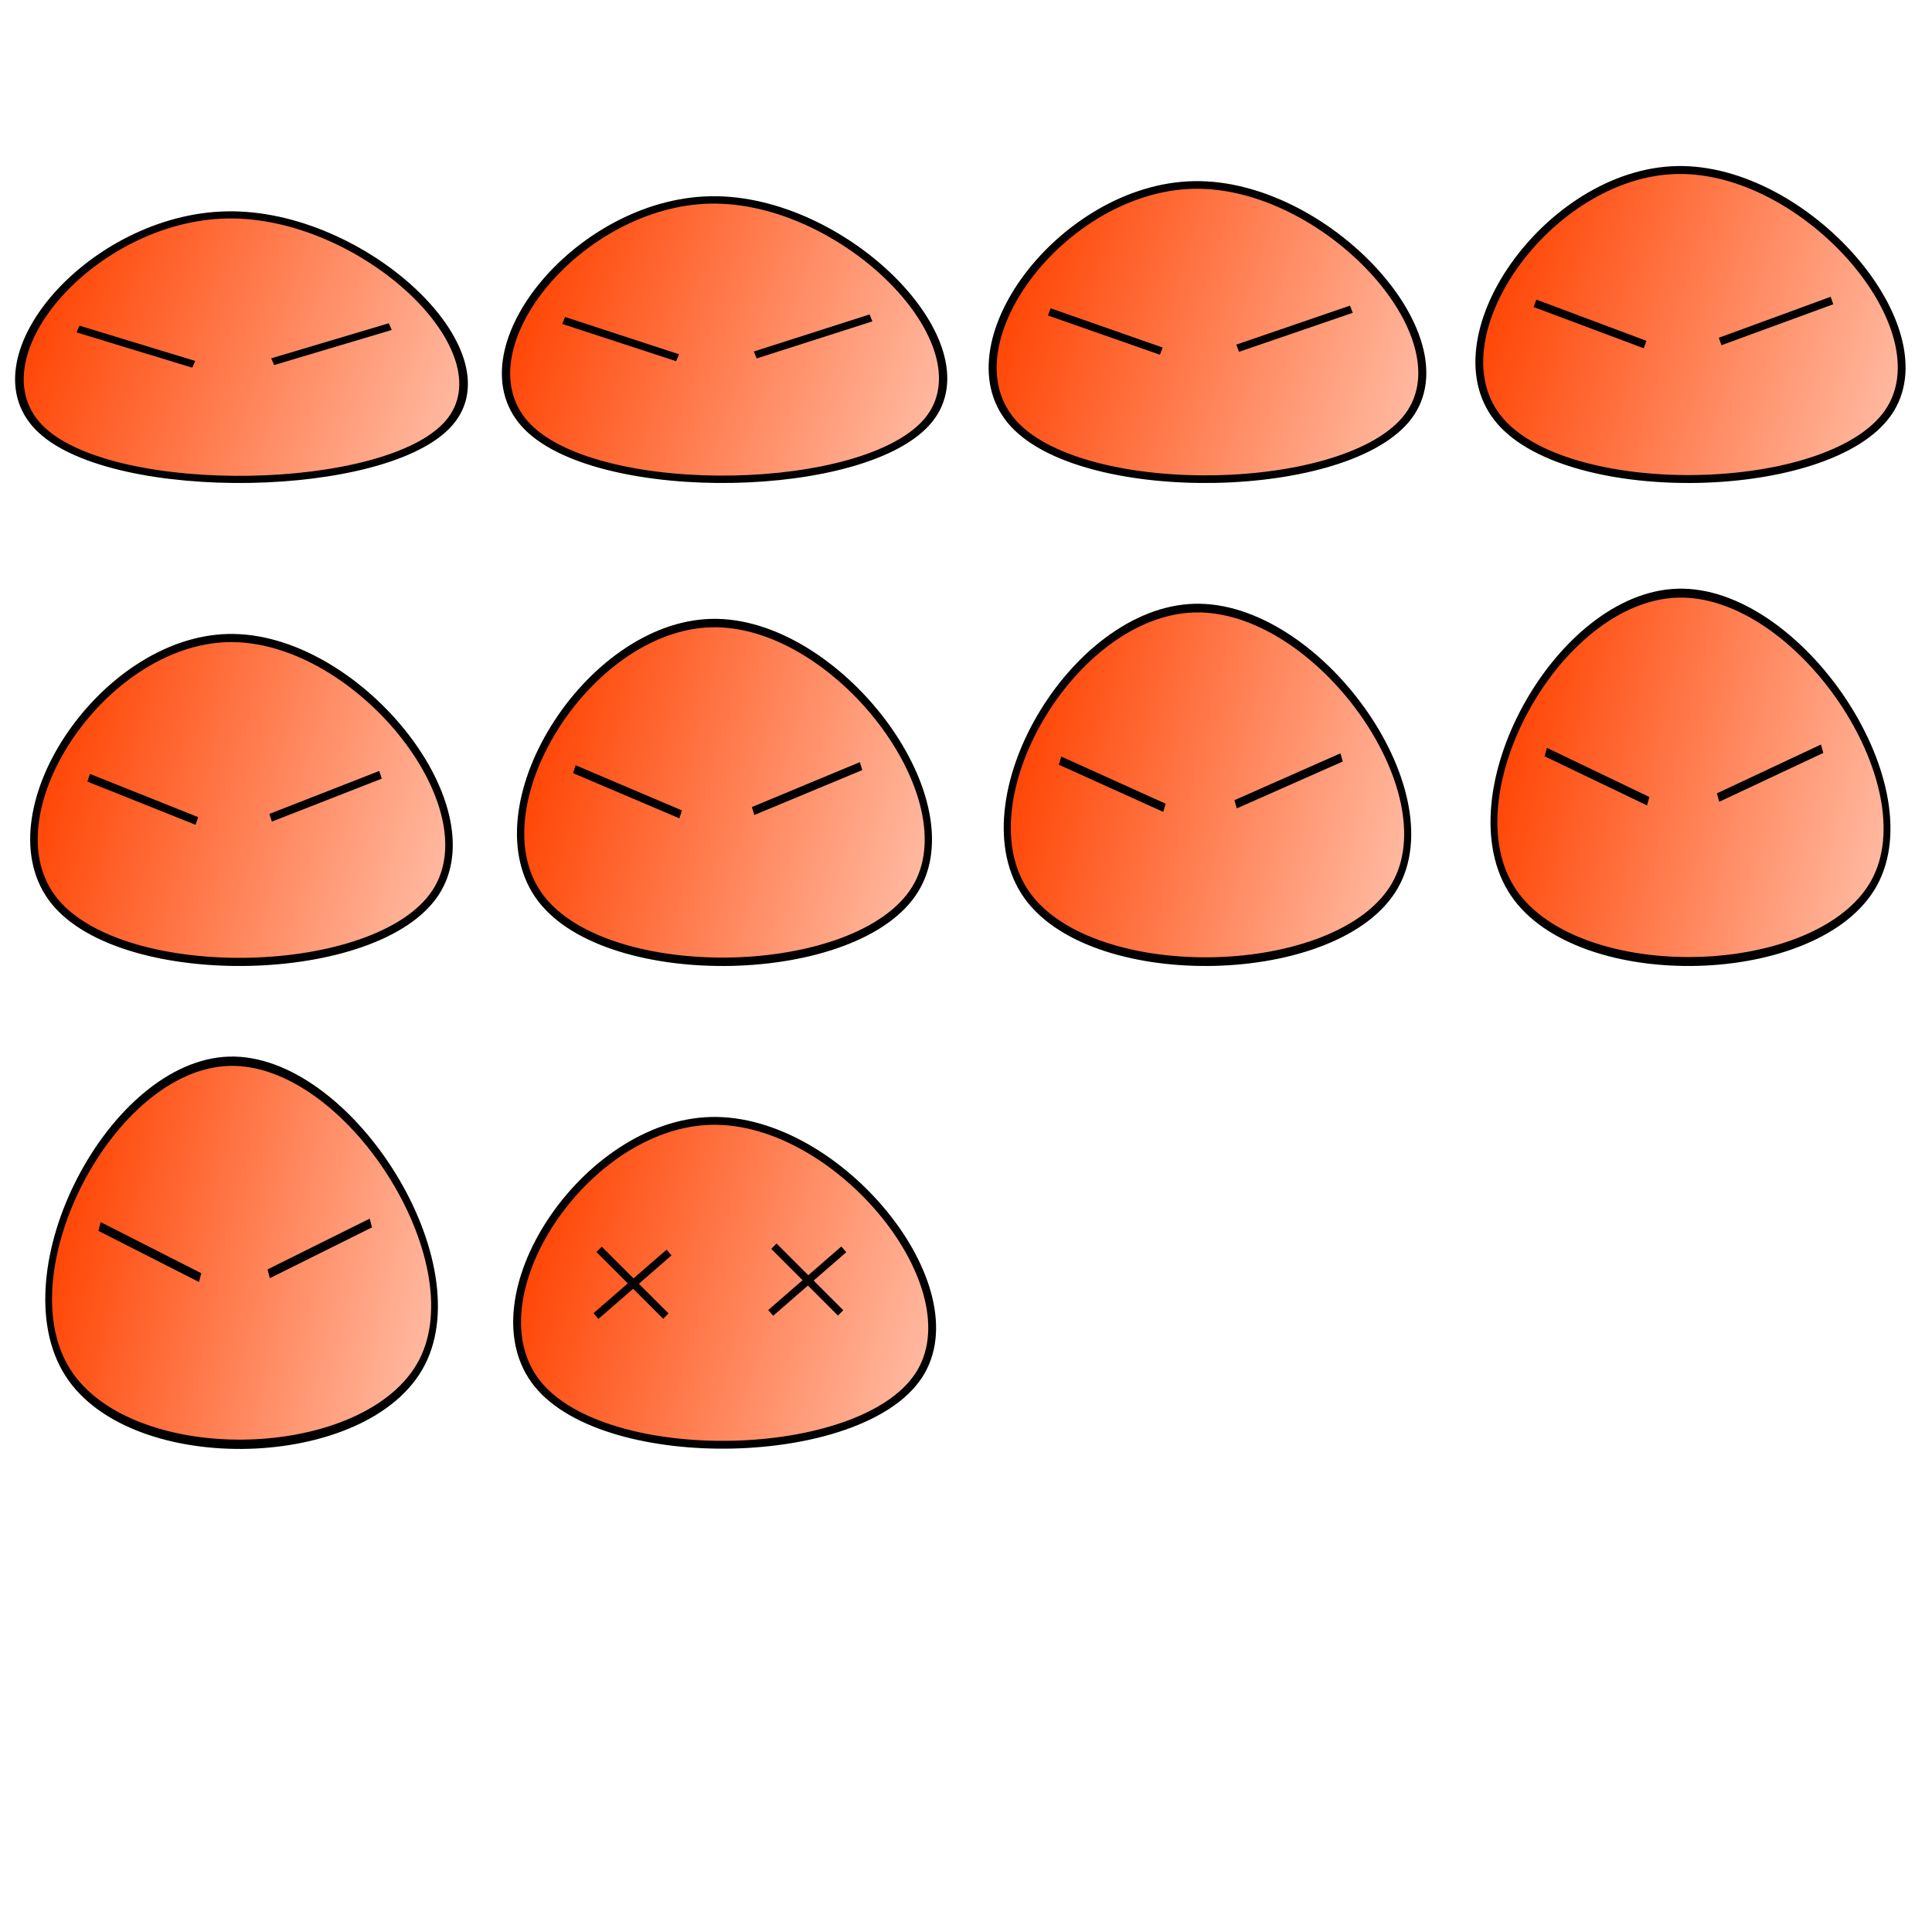
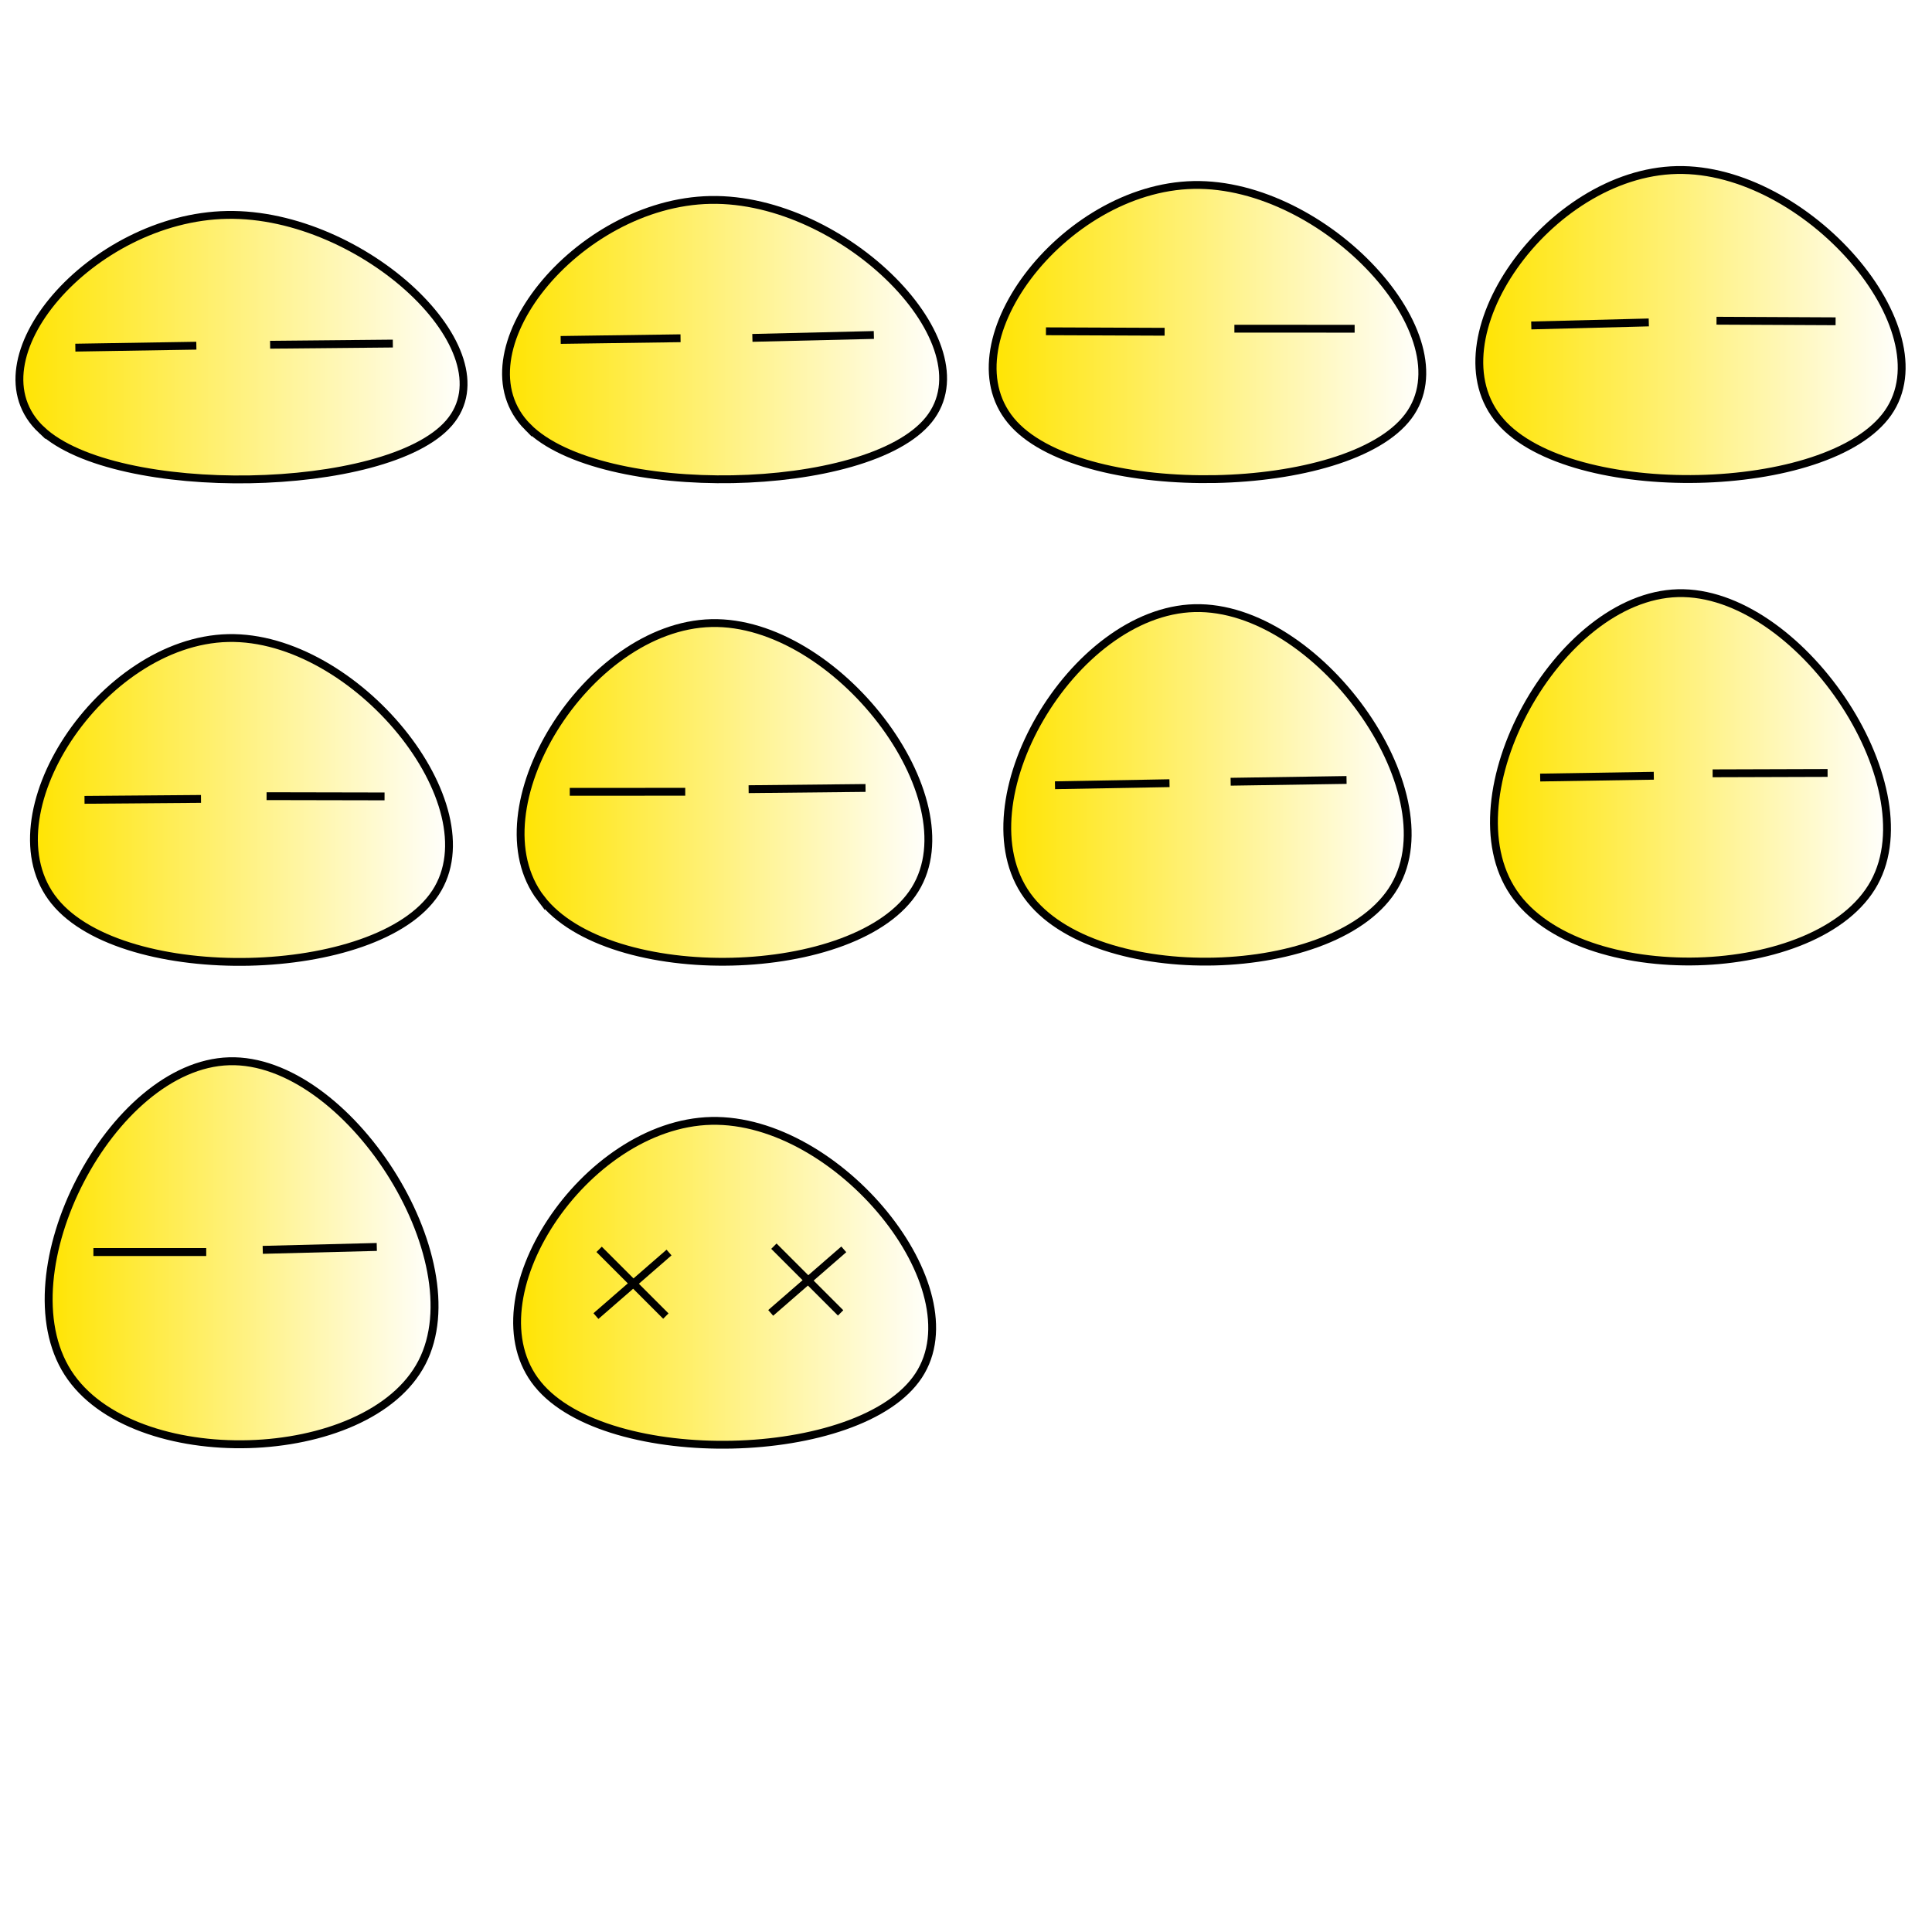
<svg xmlns="http://www.w3.org/2000/svg" xmlns:ns1="http://www.openswatchbook.org/uri/2009/osb" xmlns:xlink="http://www.w3.org/1999/xlink" width="512mm" height="512mm" viewBox="0 0 512 512" version="1.1" id="svg8">
  <defs id="defs2">
-     <linearGradient id="linearGradient3629">
-       <stop style="stop-color:#ff4200;stop-opacity:1;" offset="0" id="stop3625" />
-       <stop style="stop-color:#ffffff;stop-opacity:1" offset="1" id="stop3627" />
+     <linearGradient id="linearGradient1207">
+       <stop style="stop-color:#ffe400;stop-opacity:1;" offset="0" id="stop1203" />
+       <stop style="stop-color:#ffffff;stop-opacity:1" offset="1" id="stop1205" />
    </linearGradient>
    <linearGradient id="linearGradient2854" ns1:paint="solid">
      <stop style="stop-color:#bec600;stop-opacity:1;" offset="0" id="stop2852" />
    </linearGradient>
-     <linearGradient xlink:href="#linearGradient3629" id="linearGradient3631" x1="2" y1="42" x2="90.272" y2="69.346" gradientUnits="userSpaceOnUse" />
-     <linearGradient xlink:href="#linearGradient3629" id="linearGradient3778" gradientUnits="userSpaceOnUse" x1="2" y1="42" x2="90.272" y2="69.346" />
-     <linearGradient xlink:href="#linearGradient3629" id="linearGradient3780" gradientUnits="userSpaceOnUse" x1="2" y1="42" x2="90.272" y2="69.346" />
-     <linearGradient xlink:href="#linearGradient3629" id="linearGradient3782" gradientUnits="userSpaceOnUse" x1="2" y1="42" x2="90.272" y2="69.346" />
-     <linearGradient xlink:href="#linearGradient3629" id="linearGradient3784" gradientUnits="userSpaceOnUse" x1="2" y1="42" x2="90.272" y2="69.346" />
-     <linearGradient xlink:href="#linearGradient3629" id="linearGradient3863" gradientUnits="userSpaceOnUse" x1="2" y1="42" x2="90.272" y2="69.346" />
-     <linearGradient xlink:href="#linearGradient3629" id="linearGradient3865" gradientUnits="userSpaceOnUse" x1="2" y1="42" x2="90.272" y2="69.346" />
-     <linearGradient xlink:href="#linearGradient3629" id="linearGradient3867" gradientUnits="userSpaceOnUse" x1="2" y1="42" x2="90.272" y2="69.346" />
-     <linearGradient xlink:href="#linearGradient3629" id="linearGradient3869" gradientUnits="userSpaceOnUse" x1="2" y1="42" x2="90.272" y2="69.346" />
-     <linearGradient xlink:href="#linearGradient3629" id="linearGradient3908" gradientUnits="userSpaceOnUse" x1="2" y1="42" x2="90.272" y2="69.346" />
-     <linearGradient xlink:href="#linearGradient3629" id="linearGradient3910" gradientUnits="userSpaceOnUse" x1="2" y1="42" x2="90.272" y2="69.346" />
-     <linearGradient xlink:href="#linearGradient3629" id="linearGradient3912" gradientUnits="userSpaceOnUse" x1="2" y1="42" x2="90.272" y2="69.346" />
-     <linearGradient xlink:href="#linearGradient3629" id="linearGradient3914" gradientUnits="userSpaceOnUse" x1="2" y1="42" x2="90.272" y2="69.346" />
-     <linearGradient xlink:href="#linearGradient3629" id="linearGradient3953" gradientUnits="userSpaceOnUse" x1="2" y1="42" x2="90.272" y2="69.346" />
-     <linearGradient xlink:href="#linearGradient3629" id="linearGradient3955" gradientUnits="userSpaceOnUse" x1="2" y1="42" x2="90.272" y2="69.346" />
-     <linearGradient xlink:href="#linearGradient3629" id="linearGradient3957" gradientUnits="userSpaceOnUse" x1="2" y1="42" x2="90.272" y2="69.346" />
-     <linearGradient xlink:href="#linearGradient3629" id="linearGradient3959" gradientUnits="userSpaceOnUse" x1="2" y1="42" x2="90.272" y2="69.346" />
-     <linearGradient xlink:href="#linearGradient3629" id="linearGradient3961" gradientUnits="userSpaceOnUse" x1="2" y1="42" x2="90.272" y2="69.346" />
-     <linearGradient xlink:href="#linearGradient3629" id="linearGradient3963" gradientUnits="userSpaceOnUse" x1="2" y1="42" x2="90.272" y2="69.346" />
-     <linearGradient xlink:href="#linearGradient3629" id="linearGradient3965" gradientUnits="userSpaceOnUse" x1="2" y1="42" x2="90.272" y2="69.346" />
-     <linearGradient xlink:href="#linearGradient3629" id="linearGradient3631-9" x1="2" y1="42" x2="90.272" y2="69.346" gradientUnits="userSpaceOnUse" />
-     <linearGradient xlink:href="#linearGradient3629" id="linearGradient4045" gradientUnits="userSpaceOnUse" x1="2" y1="42" x2="90.272" y2="69.346" />
-     <linearGradient xlink:href="#linearGradient3629" id="linearGradient4047" gradientUnits="userSpaceOnUse" x1="2" y1="42" x2="90.272" y2="69.346" />
-     <linearGradient xlink:href="#linearGradient3629" id="linearGradient4049" gradientUnits="userSpaceOnUse" x1="2" y1="42" x2="90.272" y2="69.346" />
-     <linearGradient xlink:href="#linearGradient3629" id="linearGradient3631-5" x1="2" y1="42" x2="90.272" y2="69.346" gradientUnits="userSpaceOnUse" />
-     <linearGradient xlink:href="#linearGradient3629" id="linearGradient4089" gradientUnits="userSpaceOnUse" x1="2" y1="42" x2="90.272" y2="69.346" />
-     <linearGradient xlink:href="#linearGradient3629" id="linearGradient4091" gradientUnits="userSpaceOnUse" x1="2" y1="42" x2="90.272" y2="69.346" />
-     <linearGradient xlink:href="#linearGradient3629" id="linearGradient4093" gradientUnits="userSpaceOnUse" x1="2" y1="42" x2="90.272" y2="69.346" />
-     <linearGradient xlink:href="#linearGradient3629" id="linearGradient3631-1" x1="2" y1="42" x2="90.272" y2="69.346" gradientUnits="userSpaceOnUse" />
-     <linearGradient xlink:href="#linearGradient3629" id="linearGradient4133" gradientUnits="userSpaceOnUse" x1="2" y1="42" x2="90.272" y2="69.346" />
-     <linearGradient xlink:href="#linearGradient3629" id="linearGradient4135" gradientUnits="userSpaceOnUse" x1="2" y1="42" x2="90.272" y2="69.346" />
-     <linearGradient xlink:href="#linearGradient3629" id="linearGradient4137" gradientUnits="userSpaceOnUse" x1="2" y1="42" x2="90.272" y2="69.346" />
-     <linearGradient xlink:href="#linearGradient3629" id="linearGradient3631-4" x1="2" y1="42" x2="90.272" y2="69.346" gradientUnits="userSpaceOnUse" />
-     <linearGradient xlink:href="#linearGradient3629" id="linearGradient4177" gradientUnits="userSpaceOnUse" x1="2" y1="42" x2="90.272" y2="69.346" />
-     <linearGradient xlink:href="#linearGradient3629" id="linearGradient4179" gradientUnits="userSpaceOnUse" x1="2" y1="42" x2="90.272" y2="69.346" />
-     <linearGradient xlink:href="#linearGradient3629" id="linearGradient4181" gradientUnits="userSpaceOnUse" x1="2" y1="42" x2="90.272" y2="69.346" />
-     <linearGradient xlink:href="#linearGradient3629" id="linearGradient1468" gradientUnits="userSpaceOnUse" x1="2" y1="42" x2="90.272" y2="69.346" gradientTransform="matrix(1.925592,0,0,2.087728,260.8827,248.292)" />
+     <linearGradient xlink:href="#linearGradient1207" id="linearGradient1283" gradientUnits="userSpaceOnUse" x1="2.885" y1="42" x2="61.116" y2="42" gradientTransform="matrix(2.060639,0,0,1.705123,-1.945364,20.38514)" />
+     <linearGradient xlink:href="#linearGradient1207" id="linearGradient1285" gradientUnits="userSpaceOnUse" x1="2.885" y1="42" x2="61.116" y2="42" gradientTransform="matrix(1.9611,-0.6327073,0.5235481,1.622757,-22.06153,35.48964)" />
+     <linearGradient xlink:href="#linearGradient1207" id="linearGradient1287" gradientUnits="userSpaceOnUse" x1="2.885" y1="42" x2="61.116" y2="42" gradientTransform="matrix(1.98011,0.5704367,-0.4720208,1.638487,21.16758,-1.703201)" />
+     <linearGradient xlink:href="#linearGradient1207" id="linearGradient1292" gradientUnits="userSpaceOnUse" x1="2.922" y1="42" x2="61.079" y2="42" gradientTransform="matrix(1.925592,0,0,2.087728,2.372635,124.3158)" />
+     <linearGradient xlink:href="#linearGradient1207" id="linearGradient1294" gradientUnits="userSpaceOnUse" x1="2.922" y1="42" x2="61.079" y2="42" gradientTransform="matrix(1.782461,-0.7285191,0.7898607,1.932544,-28.10562,144.2376)" />
+     <linearGradient xlink:href="#linearGradient1207" id="linearGradient1296" gradientUnits="userSpaceOnUse" x1="2.922" y1="42" x2="61.079" y2="42" gradientTransform="matrix(1.792048,0.7046071,-0.7639352,1.942939,39.91947,99.62713)" />
+     <linearGradient xlink:href="#linearGradient1207" id="linearGradient1301" gradientUnits="userSpaceOnUse" x1="2.913" y1="42" x2="61.089" y2="42" gradientTransform="matrix(1.95947,0,0,1.991935,385.2921,2.339102)" />
+     <linearGradient xlink:href="#linearGradient1207" id="linearGradient1303" gradientUnits="userSpaceOnUse" x1="2.913" y1="42" x2="61.089" y2="42" gradientTransform="matrix(1.816671,-0.7343233,0.7464897,1.84677,356.6261,21.94769)" />
+     <linearGradient xlink:href="#linearGradient1207" id="linearGradient1305" gradientUnits="userSpaceOnUse" x1="2.913" y1="42" x2="61.089" y2="42" gradientTransform="matrix(1.836595,0.6829665,-0.694282,1.867024,419.4812,-22.23224)" />
+     <linearGradient xlink:href="#linearGradient1207" id="linearGradient1310" gradientUnits="userSpaceOnUse" x1="2.907" y1="42" x2="61.095" y2="42" gradientTransform="matrix(1.99328,0,0,1.89651,256.2063,8.346954)" />
+     <linearGradient xlink:href="#linearGradient1207" id="linearGradient1312" gradientUnits="userSpaceOnUse" x1="2.907" y1="42" x2="61.095" y2="42" gradientTransform="matrix(1.883698,-0.6518008,0.6201571,1.792248,232.2249,24.72102)" />
+     <linearGradient xlink:href="#linearGradient1207" id="linearGradient1314" gradientUnits="userSpaceOnUse" x1="2.907" y1="42" x2="61.095" y2="42" gradientTransform="matrix(1.885225,0.647373,-0.6159442,1.7937,286.4961,-15.59141)" />
+     <linearGradient xlink:href="#linearGradient1207" id="linearGradient1319" gradientUnits="userSpaceOnUse" x1="2.897" y1="42" x2="61.104" y2="42" gradientTransform="matrix(2.027836,0,0,1.80089,127.1249,14.36317)" />
+     <linearGradient xlink:href="#linearGradient1207" id="linearGradient1321" gradientUnits="userSpaceOnUse" x1="2.897" y1="42" x2="61.104" y2="42" gradientTransform="matrix(1.918231,-0.6576548,0.5840529,1.703551,104.6575,30.55481)" />
+     <linearGradient xlink:href="#linearGradient1207" id="linearGradient1323" gradientUnits="userSpaceOnUse" x1="2.897" y1="42" x2="61.104" y2="42" gradientTransform="matrix(1.945489,0.5720068,-0.5079903,1.727758,151.8109,-7.523822)" />
+     <linearGradient xlink:href="#linearGradient1207" id="linearGradient1328" gradientUnits="userSpaceOnUse" x1="2.929" y1="42" x2="61.072" y2="42" gradientTransform="matrix(1.891649,0,0,2.183329,131.459,118.3006)" />
+     <linearGradient xlink:href="#linearGradient1207" id="linearGradient1330" gradientUnits="userSpaceOnUse" x1="2.929" y1="42" x2="61.072" y2="42" gradientTransform="matrix(1.740285,-0.741446,0.8557723,2.008626,98.36906,139.2787)" />
+     <linearGradient xlink:href="#linearGradient1207" id="linearGradient1332" gradientUnits="userSpaceOnUse" x1="2.929" y1="42" x2="61.072" y2="42" gradientTransform="matrix(1.753911,0.7086118,-0.8178753,2.024353,171.4288,94.02661)" />
+     <linearGradient xlink:href="#linearGradient1207" id="linearGradient1337" gradientUnits="userSpaceOnUse" x1="2.935" y1="42" x2="61.066" y2="42" gradientTransform="matrix(1.857648,0,0,2.278922,260.5472,112.2857)" />
+     <linearGradient xlink:href="#linearGradient1207" id="linearGradient1339" gradientUnits="userSpaceOnUse" x1="2.935" y1="42" x2="61.066" y2="42" gradientTransform="matrix(1.678671,-0.7955627,0.9759792,2.059357,222.9262,136.1412)" />
+     <linearGradient xlink:href="#linearGradient1207" id="linearGradient1341" gradientUnits="userSpaceOnUse" x1="2.935" y1="42" x2="61.066" y2="42" gradientTransform="matrix(1.710189,0.7253326,-0.8898225,2.098024,303.9287,88.19365)" />
+     <linearGradient xlink:href="#linearGradient1207" id="linearGradient1346" gradientUnits="userSpaceOnUse" x1="2.941" y1="42" x2="61.061" y2="42" gradientTransform="matrix(1.823595,0,0,2.374504,389.637,106.2714)" />
+     <linearGradient xlink:href="#linearGradient1207" id="linearGradient1348" gradientUnits="userSpaceOnUse" x1="2.941" y1="42" x2="61.061" y2="42" gradientTransform="matrix(1.631522,-0.8146371,1.060739,2.124406,348.7038,131.7581)" />
+     <linearGradient xlink:href="#linearGradient1207" id="linearGradient1350" gradientUnits="userSpaceOnUse" x1="2.941" y1="42" x2="61.061" y2="42" gradientTransform="matrix(1.653128,0.7698497,-1.002421,2.152538,438.6976,81.94511)" />
+     <linearGradient xlink:href="#linearGradient1207" id="linearGradient1355" gradientUnits="userSpaceOnUse" x1="2.94" y1="42" x2="61.061" y2="42" gradientTransform="matrix(1.790205,0,0,2.469117,6.736342,228.2914)" />
+     <linearGradient xlink:href="#linearGradient1207" id="linearGradient1357" gradientUnits="userSpaceOnUse" x1="2.94" y1="42" x2="61.061" y2="42" gradientTransform="matrix(1.596039,-0.8108594,1.118367,2.201316,-36.5744,254.4508)" />
+     <linearGradient xlink:href="#linearGradient1207" id="linearGradient1359" gradientUnits="userSpaceOnUse" x1="2.94" y1="42" x2="61.061" y2="42" gradientTransform="matrix(1.622676,0.7561448,-1.042903,2.238055,57.35008,204.9401)" />
+     <linearGradient xlink:href="#linearGradient1207" id="linearGradient1364" gradientUnits="userSpaceOnUse" x1="266.468" y1="335.976" x2="378.539" y2="335.976" gradientTransform="translate(-130.4683,3.981011)" />
+     <linearGradient xlink:href="#linearGradient1207" id="linearGradient1366" gradientUnits="userSpaceOnUse" x1="266.468" y1="335.976" x2="378.539" y2="335.976" />
+     <linearGradient xlink:href="#linearGradient1207" id="linearGradient1368" gradientUnits="userSpaceOnUse" x1="266.468" y1="335.976" x2="378.539" y2="335.976" />
+     <linearGradient xlink:href="#linearGradient1207" id="linearGradient1370" gradientUnits="userSpaceOnUse" x1="266.468" y1="335.976" x2="378.539" y2="335.976" />
+     <linearGradient xlink:href="#linearGradient1207" id="linearGradient1372" gradientUnits="userSpaceOnUse" x1="266.468" y1="335.976" x2="378.539" y2="335.976" />
+     <linearGradient xlink:href="#linearGradient1207" id="linearGradient1374" gradientUnits="userSpaceOnUse" x1="266.468" y1="335.976" x2="378.539" y2="335.976" />
+     <linearGradient xlink:href="#linearGradient1207" id="linearGradient1376" gradientUnits="userSpaceOnUse" x1="266.468" y1="335.976" x2="378.539" y2="335.976" />
  </defs>
  <g id="layer1">
-     <g id="g2885" transform="matrix(1.925592,0,0,2.087728,2.372635,124.3158)" style="fill:url(#linearGradient3631);fill-opacity:1;stroke-width:1.035;stroke-miterlimit:4;stroke-dasharray:none">
-       <path style="fill:url(#linearGradient3961);fill-opacity:1;stroke:#000000;stroke-width:1.035;stroke-linecap:butt;stroke-linejoin:miter;stroke-miterlimit:4;stroke-dasharray:none;stroke-opacity:1" d="M 6.289,54.871 C -3.223,44.095 12.694,21.811 30.165,21.446 47.635,21.082 66.658,42.634 58.699,53.776 50.74,64.917 15.8,65.648 6.289,54.871 Z" id="path1714" />
-       <path style="fill:url(#linearGradient3963);fill-opacity:1;stroke:#000000;stroke-width:1.035;stroke-linecap:butt;stroke-linejoin:miter;stroke-miterlimit:4;stroke-dasharray:none;stroke-opacity:1" d="m 10.971,39.181 c 0,0 14.889,5.485 14.889,5.485" id="path887" />
-       <path style="fill:url(#linearGradient3965);fill-opacity:1;stroke:#000000;stroke-width:1.035;stroke-linecap:butt;stroke-linejoin:miter;stroke-miterlimit:4;stroke-dasharray:none;stroke-opacity:1" d="m 51.135,38.806 c 0,0 -15.123,5.452 -15.123,5.452" id="path887-3" />
+     <path style="fill:url(#linearGradient1292);fill-opacity:1;stroke:#000000;stroke-width:2.075;stroke-linecap:butt;stroke-linejoin:miter;stroke-miterlimit:4;stroke-dasharray:none;stroke-opacity:1" d="m 14.482,238.872 c -18.316,-22.498 12.334,-69.02 45.976,-69.782 33.641,-0.762 70.271,44.234 54.945,67.495 -15.326,23.261 -82.605,24.786 -100.921,2.288 z" id="path1714" />
+     <path style="fill:url(#linearGradient1294);fill-opacity:1;stroke:#000000;stroke-width:2.075;stroke-linecap:butt;stroke-linejoin:miter;stroke-miterlimit:4;stroke-dasharray:none;stroke-opacity:1" d="m 22.397,211.965 c 0,0 30.872,-0.246 30.872,-0.246" id="path887" />
+     <path style="fill:url(#linearGradient1296);fill-opacity:1;stroke:#000000;stroke-width:2.075;stroke-linecap:butt;stroke-linejoin:miter;stroke-miterlimit:4;stroke-dasharray:none;stroke-opacity:1" d="m 101.91,211.055 c 0,0 -31.265,-0.062 -31.265,-0.062" id="path887-3" />
+     <path style="fill:url(#linearGradient1301);fill-opacity:1;stroke:#000000;stroke-width:2.082;stroke-linecap:butt;stroke-linejoin:miter;stroke-miterlimit:4;stroke-dasharray:none;stroke-opacity:1" d="m 397.615,111.639 c -18.638,-21.466 12.551,-65.854 46.784,-66.58 34.233,-0.727 71.507,42.204 55.912,64.398 -15.595,22.193 -84.059,23.649 -102.697,2.183 z" id="path1714-1" />
+     <path style="fill:url(#linearGradient1303);fill-opacity:1;stroke:#000000;stroke-width:2.082;stroke-linecap:butt;stroke-linejoin:miter;stroke-miterlimit:4;stroke-dasharray:none;stroke-opacity:1" d="m 405.805,86.25 c 0,0 31.143,-0.803 31.143,-0.803" id="path887-000" />
+     <path style="fill:url(#linearGradient1305);fill-opacity:1;stroke:#000000;stroke-width:2.082;stroke-linecap:butt;stroke-linejoin:miter;stroke-miterlimit:4;stroke-dasharray:none;stroke-opacity:1" d="m 486.453,85.143 c 0,0 -31.559,-0.149 -31.559,-0.149" id="path887-3-5" />
+     <path style="fill:url(#linearGradient1310);fill-opacity:1;stroke:#000000;stroke-width:2.074;stroke-linecap:butt;stroke-linejoin:miter;stroke-miterlimit:4;stroke-dasharray:none;stroke-opacity:1" d="m 268.741,112.411 c -18.96,-20.438 12.768,-62.699 47.592,-63.391 34.824,-0.692 72.741,40.183 56.877,61.313 -15.864,21.13 -85.509,22.516 -104.469,2.078 z" id="path1714-1-7" />
+     <path style="fill:url(#linearGradient1312);fill-opacity:1;stroke:#000000;stroke-width:2.074;stroke-linecap:butt;stroke-linejoin:miter;stroke-miterlimit:4;stroke-dasharray:none;stroke-opacity:1" d="m 277.189,87.793 c 0,0 31.448,0.127 31.448,0.127" id="path887-000-4" />
+     <path style="fill:url(#linearGradient1314);fill-opacity:1;stroke:#000000;stroke-width:2.074;stroke-linecap:butt;stroke-linejoin:miter;stroke-miterlimit:4;stroke-dasharray:none;stroke-opacity:1" d="m 358.994,87.118 c 0,0 -31.868,-0.01 -31.868,-0.01" id="path887-3-5-9" />
+     <path style="fill:url(#linearGradient1319);fill-opacity:1;stroke:#000000;stroke-width:2.075;stroke-linecap:butt;stroke-linejoin:miter;stroke-miterlimit:4;stroke-dasharray:none;stroke-opacity:1" d="m 139.877,113.18 c -19.288,-19.407 12.989,-59.538 48.417,-60.195 35.427,-0.657 74.002,38.157 57.863,58.221 -16.139,20.065 -86.991,21.381 -106.28,1.973 z" id="path1714-1-72" />
+     <path style="fill:url(#linearGradient1321);fill-opacity:1;stroke:#000000;stroke-width:2.075;stroke-linecap:butt;stroke-linejoin:miter;stroke-miterlimit:4;stroke-dasharray:none;stroke-opacity:1" d="m 148.586,90.087 c 0,0 31.764,-0.447 31.764,-0.447" id="path887-000-41" />
+     <path style="fill:url(#linearGradient1323);fill-opacity:1;stroke:#000000;stroke-width:2.075;stroke-linecap:butt;stroke-linejoin:miter;stroke-miterlimit:4;stroke-dasharray:none;stroke-opacity:1" d="m 231.58,88.773 c 0,0 -32.19,0.77 -32.19,0.77" id="path887-3-5-6" />
+     <path style="fill:url(#linearGradient1283);fill-opacity:1;stroke:#000000;stroke-width:2.08;stroke-linecap:butt;stroke-linejoin:miter;stroke-miterlimit:4;stroke-dasharray:none;stroke-opacity:1" d="m 11.013,113.948 c -19.6,-18.375 13.2,-56.372 49.2,-56.994 36,-0.622 75.199,36.128 58.799,55.125 -16.401,18.998 -88.399,20.244 -107.999,1.868 z" id="path1714-1-5" />
+     <g id="g1434">
+       <path style="fill:url(#linearGradient1285);fill-opacity:1;stroke:#000000;stroke-width:2.08;stroke-linecap:butt;stroke-linejoin:miter;stroke-miterlimit:4;stroke-dasharray:none;stroke-opacity:1" d="m 19.966,92.13 c 0,0 32.07,-0.519 32.07,-0.519" id="path887-000-3" />
+       <path style="fill:url(#linearGradient1287);fill-opacity:1;stroke:#000000;stroke-width:2.08;stroke-linecap:butt;stroke-linejoin:miter;stroke-miterlimit:4;stroke-dasharray:none;stroke-opacity:1" d="m 104.103,91.049 c 0,0 -32.518,0.307 -32.518,0.307" id="path887-3-5-60" />
    </g>
-     <g id="g2885-48" transform="matrix(1.95947,0,0,1.991935,385.2921,2.339102)" style="fill:url(#linearGradient3784);fill-opacity:1;stroke-width:1.054;stroke-miterlimit:4;stroke-dasharray:none">
-       <path style="fill:url(#linearGradient3778);fill-opacity:1;stroke:#000000;stroke-width:1.054;stroke-linecap:butt;stroke-linejoin:miter;stroke-miterlimit:4;stroke-dasharray:none;stroke-opacity:1" d="M 6.289,54.871 C -3.223,44.095 12.694,21.811 30.165,21.446 47.635,21.082 66.658,42.634 58.699,53.776 50.74,64.917 15.8,65.648 6.289,54.871 Z" id="path1714-1" />
-       <path style="fill:url(#linearGradient3780);fill-opacity:1;stroke:#000000;stroke-width:1.054;stroke-linecap:butt;stroke-linejoin:miter;stroke-miterlimit:4;stroke-dasharray:none;stroke-opacity:1" d="m 10.971,39.181 c 0,0 14.889,5.485 14.889,5.485" id="path887-000" />
-       <path style="fill:url(#linearGradient3782);fill-opacity:1;stroke:#000000;stroke-width:1.054;stroke-linecap:butt;stroke-linejoin:miter;stroke-miterlimit:4;stroke-dasharray:none;stroke-opacity:1" d="m 51.135,38.806 c 0,0 -15.123,5.452 -15.123,5.452" id="path887-3-5" />
+     <path style="fill:url(#linearGradient1328);fill-opacity:1;stroke:#000000;stroke-width:2.076;stroke-linecap:butt;stroke-linejoin:miter;stroke-miterlimit:4;stroke-dasharray:none;stroke-opacity:1" d="m 143.355,238.103 c -17.993,-23.529 12.117,-72.181 45.165,-72.978 33.048,-0.797 69.032,46.26 53.977,70.585 -15.056,24.326 -81.149,25.921 -99.142,2.392 z" id="path1714-7" />
+     <path style="fill:url(#linearGradient1330);fill-opacity:1;stroke:#000000;stroke-width:2.076;stroke-linecap:butt;stroke-linejoin:miter;stroke-miterlimit:4;stroke-dasharray:none;stroke-opacity:1" d="m 150.991,209.845 c 0,0 30.605,-0.021 30.605,-0.021" id="path887-7" />
+     <path style="fill:url(#linearGradient1332);fill-opacity:1;stroke:#000000;stroke-width:2.076;stroke-linecap:butt;stroke-linejoin:miter;stroke-miterlimit:4;stroke-dasharray:none;stroke-opacity:1" d="m 229.376,208.818 c 0,0 -30.983,0.321 -30.983,0.321" id="path887-3-8" />
+     <path style="fill:url(#linearGradient1337);fill-opacity:1;stroke:#000000;stroke-width:2.076;stroke-linecap:butt;stroke-linejoin:miter;stroke-miterlimit:4;stroke-dasharray:none;stroke-opacity:1" d="m 272.229,237.334 c -17.67,-24.559 11.899,-75.341 44.353,-76.173 32.454,-0.832 67.792,48.285 53.007,73.676 -14.785,25.391 -79.691,27.056 -97.36,2.497 z" id="path1714-9" />
+     <path style="fill:url(#linearGradient1339);fill-opacity:1;stroke:#000000;stroke-width:2.076;stroke-linecap:butt;stroke-linejoin:miter;stroke-miterlimit:4;stroke-dasharray:none;stroke-opacity:1" d="m 279.583,208.101 c 0,0 30.347,-0.549 30.347,-0.549" id="path887-32" />
+     <path style="fill:url(#linearGradient1341);fill-opacity:1;stroke:#000000;stroke-width:2.076;stroke-linecap:butt;stroke-linejoin:miter;stroke-miterlimit:4;stroke-dasharray:none;stroke-opacity:1" d="m 356.848,206.699 c 0,0 -30.714,0.47 -30.714,0.47" id="path887-3-2" />
+     <path style="fill:url(#linearGradient1346);fill-opacity:1;stroke:#000000;stroke-width:2.077;stroke-linecap:butt;stroke-linejoin:miter;stroke-miterlimit:4;stroke-dasharray:none;stroke-opacity:1" d="m 401.105,236.564 c -17.346,-25.589 11.681,-78.501 43.54,-79.368 31.859,-0.867 66.549,50.31 52.035,76.766 -14.514,26.456 -78.23,28.191 -95.575,2.602 z" id="path1714-76" />
+     <path style="fill:url(#linearGradient1348);fill-opacity:1;stroke:#000000;stroke-width:2.077;stroke-linecap:butt;stroke-linejoin:miter;stroke-miterlimit:4;stroke-dasharray:none;stroke-opacity:1" d="m 408.164,206.058 c 0,0 30.11,-0.476 30.11,-0.476" id="path887-6" />
+     <path style="fill:url(#linearGradient1350);fill-opacity:1;stroke:#000000;stroke-width:2.077;stroke-linecap:butt;stroke-linejoin:miter;stroke-miterlimit:4;stroke-dasharray:none;stroke-opacity:1" d="m 484.33,204.842 c 0,0 -30.465,0.094 -30.465,0.094" id="path887-3-3" />
+     <path style="fill:url(#linearGradient1355);fill-opacity:1;stroke:#000000;stroke-width:2.101;stroke-linecap:butt;stroke-linejoin:miter;stroke-miterlimit:4;stroke-dasharray:none;stroke-opacity:1" d="M 17.994,363.776 C 0.966,337.167 29.461,282.146 60.737,281.245 c 31.276,-0.901 65.331,52.315 51.082,79.825 -14.248,27.51 -76.797,29.314 -93.825,2.706 z" id="path1714-6" />
+     <path style="fill:url(#linearGradient1357);fill-opacity:1;stroke:#000000;stroke-width:2.101;stroke-linecap:butt;stroke-linejoin:miter;stroke-miterlimit:4;stroke-dasharray:none;stroke-opacity:1" d="m 24.754,331.805 c 0,0 29.898,0.002 29.898,0.002" id="path887-2" />
+     <path style="fill:url(#linearGradient1359);fill-opacity:1;stroke:#000000;stroke-width:2.101;stroke-linecap:butt;stroke-linejoin:miter;stroke-miterlimit:4;stroke-dasharray:none;stroke-opacity:1" d="m 99.854,330.455 c 0,0 -30.225,0.768 -30.225,0.768" id="path887-3-6" />
+     <path style="fill:url(#linearGradient1364);fill-opacity:1;stroke:#000000;stroke-width:2.075;stroke-linecap:butt;stroke-linejoin:miter;stroke-miterlimit:4;stroke-dasharray:none;stroke-opacity:1" d="m 142.524,366.83 c -18.316,-22.498 12.334,-69.02 45.976,-69.782 33.641,-0.762 70.271,44.234 54.945,67.495 -15.326,23.261 -82.605,24.786 -100.921,2.288 z" id="path1714-11" />
+     <g id="g1275-1" transform="translate(-2.89848,1.852154)" style="fill:url(#linearGradient1370);fill-opacity:1">
+       <path style="fill:url(#linearGradient1366);fill-opacity:1;stroke:#000000;stroke-width:2;stroke-linecap:butt;stroke-linejoin:miter;stroke-miterlimit:4;stroke-dasharray:none;stroke-opacity:1" d="m 207.985,328.397 c 5.895,5.895 11.789,11.789 17.683,17.683" id="path1249-47" />
+       <path style="fill:url(#linearGradient1368);fill-opacity:1;stroke:#000000;stroke-width:2;stroke-linecap:butt;stroke-linejoin:miter;stroke-miterlimit:4;stroke-dasharray:none;stroke-opacity:1" d="m 226.51,329.239 c -6.456,5.614 -12.911,11.227 -19.367,16.841" id="path1253-30" />
    </g>
-     <g id="g2885-48-5" transform="matrix(1.99328,0,0,1.89651,256.2063,8.346954)" style="fill:url(#linearGradient3869);fill-opacity:1;stroke-width:1.067;stroke-miterlimit:4;stroke-dasharray:none">
-       <path style="fill:url(#linearGradient3863);fill-opacity:1;stroke:#000000;stroke-width:1.067;stroke-linecap:butt;stroke-linejoin:miter;stroke-miterlimit:4;stroke-dasharray:none;stroke-opacity:1" d="M 6.289,54.871 C -3.223,44.095 12.694,21.811 30.165,21.446 47.635,21.082 66.658,42.634 58.699,53.776 50.74,64.917 15.8,65.648 6.289,54.871 Z" id="path1714-1-7" />
-       <path style="fill:url(#linearGradient3865);fill-opacity:1;stroke:#000000;stroke-width:1.067;stroke-linecap:butt;stroke-linejoin:miter;stroke-miterlimit:4;stroke-dasharray:none;stroke-opacity:1" d="m 10.971,39.181 c 0,0 14.889,5.485 14.889,5.485" id="path887-000-4" />
-       <path style="fill:url(#linearGradient3867);fill-opacity:1;stroke:#000000;stroke-width:1.067;stroke-linecap:butt;stroke-linejoin:miter;stroke-miterlimit:4;stroke-dasharray:none;stroke-opacity:1" d="m 51.135,38.806 c 0,0 -15.123,5.452 -15.123,5.452" id="path887-3-5-9" />
-     </g>
-     <g id="g2885-48-0" transform="matrix(2.027836,0,0,1.80089,127.1249,14.36317)" style="fill:url(#linearGradient3914);fill-opacity:1;stroke-width:1.086;stroke-miterlimit:4;stroke-dasharray:none">
-       <path style="fill:url(#linearGradient3908);fill-opacity:1;stroke:#000000;stroke-width:1.086;stroke-linecap:butt;stroke-linejoin:miter;stroke-miterlimit:4;stroke-dasharray:none;stroke-opacity:1" d="M 6.289,54.871 C -3.223,44.095 12.694,21.811 30.165,21.446 47.635,21.082 66.658,42.634 58.699,53.776 50.74,64.917 15.8,65.648 6.289,54.871 Z" id="path1714-1-72" />
-       <path style="fill:url(#linearGradient3910);fill-opacity:1;stroke:#000000;stroke-width:1.086;stroke-linecap:butt;stroke-linejoin:miter;stroke-miterlimit:4;stroke-dasharray:none;stroke-opacity:1" d="m 10.971,39.181 c 0,0 14.889,5.485 14.889,5.485" id="path887-000-41" />
-       <path style="fill:url(#linearGradient3912);fill-opacity:1;stroke:#000000;stroke-width:1.086;stroke-linecap:butt;stroke-linejoin:miter;stroke-miterlimit:4;stroke-dasharray:none;stroke-opacity:1" d="m 51.135,38.806 c 0,0 -15.123,5.452 -15.123,5.452" id="path887-3-5-6" />
-     </g>
-     <g id="g2885-48-8" transform="matrix(2.060639,0,0,1.705123,-1.945364,20.38514)" style="fill:url(#linearGradient3959);fill-opacity:1;stroke-width:1.11;stroke-miterlimit:4;stroke-dasharray:none">
-       <path style="fill:url(#linearGradient3953);fill-opacity:1;stroke:#000000;stroke-width:1.11;stroke-linecap:butt;stroke-linejoin:miter;stroke-miterlimit:4;stroke-dasharray:none;stroke-opacity:1" d="M 6.289,54.871 C -3.223,44.095 12.694,21.811 30.165,21.446 47.635,21.082 66.658,42.634 58.699,53.776 50.74,64.917 15.8,65.648 6.289,54.871 Z" id="path1714-1-5" />
-       <path style="fill:url(#linearGradient3955);fill-opacity:1;stroke:#000000;stroke-width:1.11;stroke-linecap:butt;stroke-linejoin:miter;stroke-miterlimit:4;stroke-dasharray:none;stroke-opacity:1" d="m 10.971,39.181 c 0,0 14.889,5.485 14.889,5.485" id="path887-000-3" />
-       <path style="fill:url(#linearGradient3957);fill-opacity:1;stroke:#000000;stroke-width:1.11;stroke-linecap:butt;stroke-linejoin:miter;stroke-miterlimit:4;stroke-dasharray:none;stroke-opacity:1" d="m 51.135,38.806 c 0,0 -15.123,5.452 -15.123,5.452" id="path887-3-5-60" />
-     </g>
-     <g id="g2885-9" transform="matrix(1.891649,0,0,2.183329,131.459,118.3006)" style="fill:url(#linearGradient3631-9);fill-opacity:1;stroke-width:1.022;stroke-miterlimit:4;stroke-dasharray:none">
-       <path style="fill:url(#linearGradient4045);fill-opacity:1;stroke:#000000;stroke-width:1.022;stroke-linecap:butt;stroke-linejoin:miter;stroke-miterlimit:4;stroke-dasharray:none;stroke-opacity:1" d="M 6.289,54.871 C -3.223,44.095 12.694,21.811 30.165,21.446 47.635,21.082 66.658,42.634 58.699,53.776 50.74,64.917 15.8,65.648 6.289,54.871 Z" id="path1714-7" />
-       <path style="fill:url(#linearGradient4047);fill-opacity:1;stroke:#000000;stroke-width:1.022;stroke-linecap:butt;stroke-linejoin:miter;stroke-miterlimit:4;stroke-dasharray:none;stroke-opacity:1" d="m 10.971,39.181 c 0,0 14.889,5.485 14.889,5.485" id="path887-7" />
-       <path style="fill:url(#linearGradient4049);fill-opacity:1;stroke:#000000;stroke-width:1.022;stroke-linecap:butt;stroke-linejoin:miter;stroke-miterlimit:4;stroke-dasharray:none;stroke-opacity:1" d="m 51.135,38.806 c 0,0 -15.123,5.452 -15.123,5.452" id="path887-3-8" />
-     </g>
-     <g id="g2885-1" transform="matrix(1.857648,0,0,2.278922,260.5472,112.2857)" style="fill:url(#linearGradient3631-5);fill-opacity:1;stroke-width:1.009;stroke-miterlimit:4;stroke-dasharray:none">
-       <path style="fill:url(#linearGradient4089);fill-opacity:1;stroke:#000000;stroke-width:1.009;stroke-linecap:butt;stroke-linejoin:miter;stroke-miterlimit:4;stroke-dasharray:none;stroke-opacity:1" d="M 6.289,54.871 C -3.223,44.095 12.694,21.811 30.165,21.446 47.635,21.082 66.658,42.634 58.699,53.776 50.74,64.917 15.8,65.648 6.289,54.871 Z" id="path1714-9" />
-       <path style="fill:url(#linearGradient4091);fill-opacity:1;stroke:#000000;stroke-width:1.009;stroke-linecap:butt;stroke-linejoin:miter;stroke-miterlimit:4;stroke-dasharray:none;stroke-opacity:1" d="m 10.971,39.181 c 0,0 14.889,5.485 14.889,5.485" id="path887-32" />
-       <path style="fill:url(#linearGradient4093);fill-opacity:1;stroke:#000000;stroke-width:1.009;stroke-linecap:butt;stroke-linejoin:miter;stroke-miterlimit:4;stroke-dasharray:none;stroke-opacity:1" d="m 51.135,38.806 c 0,0 -15.123,5.452 -15.123,5.452" id="path887-3-2" />
-     </g>
-     <g id="g2885-2" transform="matrix(1.823595,0,0,2.374504,389.637,106.2714)" style="fill:url(#linearGradient3631-1);fill-opacity:1;stroke-width:0.998;stroke-miterlimit:4;stroke-dasharray:none">
-       <path style="fill:url(#linearGradient4133);fill-opacity:1;stroke:#000000;stroke-width:0.998;stroke-linecap:butt;stroke-linejoin:miter;stroke-miterlimit:4;stroke-dasharray:none;stroke-opacity:1" d="M 6.289,54.871 C -3.223,44.095 12.694,21.811 30.165,21.446 47.635,21.082 66.658,42.634 58.699,53.776 50.74,64.917 15.8,65.648 6.289,54.871 Z" id="path1714-76" />
-       <path style="fill:url(#linearGradient4135);fill-opacity:1;stroke:#000000;stroke-width:0.998;stroke-linecap:butt;stroke-linejoin:miter;stroke-miterlimit:4;stroke-dasharray:none;stroke-opacity:1" d="m 10.971,39.181 c 0,0 14.889,5.485 14.889,5.485" id="path887-6" />
-       <path style="fill:url(#linearGradient4137);fill-opacity:1;stroke:#000000;stroke-width:0.998;stroke-linecap:butt;stroke-linejoin:miter;stroke-miterlimit:4;stroke-dasharray:none;stroke-opacity:1" d="m 51.135,38.806 c 0,0 -15.123,5.452 -15.123,5.452" id="path887-3-3" />
-     </g>
-     <g id="g2885-97" transform="matrix(1.790205,0,0,2.469117,6.736342,228.2914)" style="fill:url(#linearGradient3631-4);fill-opacity:1;stroke-width:0.999;stroke-miterlimit:4;stroke-dasharray:none">
-       <path style="fill:url(#linearGradient4177);fill-opacity:1;stroke:#000000;stroke-width:0.999;stroke-linecap:butt;stroke-linejoin:miter;stroke-miterlimit:4;stroke-dasharray:none;stroke-opacity:1" d="M 6.289,54.871 C -3.223,44.095 12.694,21.811 30.165,21.446 47.635,21.082 66.658,42.634 58.699,53.776 50.74,64.917 15.8,65.648 6.289,54.871 Z" id="path1714-6" />
-       <path style="fill:url(#linearGradient4179);fill-opacity:1;stroke:#000000;stroke-width:0.999;stroke-linecap:butt;stroke-linejoin:miter;stroke-miterlimit:4;stroke-dasharray:none;stroke-opacity:1" d="m 10.971,39.181 c 0,0 14.889,5.485 14.889,5.485" id="path887-2" />
-       <path style="fill:url(#linearGradient4181);fill-opacity:1;stroke:#000000;stroke-width:0.999;stroke-linecap:butt;stroke-linejoin:miter;stroke-miterlimit:4;stroke-dasharray:none;stroke-opacity:1" d="m 51.135,38.806 c 0,0 -15.123,5.452 -15.123,5.452" id="path887-3-6" />
-     </g>
-     <g id="g1544" transform="translate(-130.4683,3.981011)">
-       <path style="fill:url(#linearGradient1468);fill-opacity:1;stroke:#000000;stroke-width:2.075;stroke-linecap:butt;stroke-linejoin:miter;stroke-miterlimit:4;stroke-dasharray:none;stroke-opacity:1" d="m 272.992,362.849 c -18.316,-22.498 12.334,-69.02 45.976,-69.782 33.641,-0.762 70.271,44.234 54.945,67.495 -15.326,23.261 -82.605,24.786 -100.921,2.288 z" id="path1714-11" />
-       <g id="g1275-1" transform="translate(127.5698,-2.128856)">
-         <path style="fill:none;stroke:#000000;stroke-width:2;stroke-linecap:butt;stroke-linejoin:miter;stroke-miterlimit:4;stroke-dasharray:none;stroke-opacity:1" d="m 207.985,328.397 c 5.895,5.895 11.789,11.789 17.683,17.683" id="path1249-47" />
-         <path style="fill:none;stroke:#000000;stroke-width:2;stroke-linecap:butt;stroke-linejoin:miter;stroke-miterlimit:4;stroke-dasharray:none;stroke-opacity:1" d="m 226.51,329.239 c -6.456,5.614 -12.911,11.227 -19.367,16.841" id="path1253-30" />
-       </g>
-       <g id="g1275-3-2" transform="translate(81.25732,-1.286812)">
-         <path style="fill:none;stroke:#000000;stroke-width:2;stroke-linecap:butt;stroke-linejoin:miter;stroke-miterlimit:4;stroke-dasharray:none;stroke-opacity:1" d="m 207.985,328.397 c 5.895,5.895 11.789,11.789 17.683,17.683" id="path1249-4-2" />
-         <path style="fill:none;stroke:#000000;stroke-width:2;stroke-linecap:butt;stroke-linejoin:miter;stroke-miterlimit:4;stroke-dasharray:none;stroke-opacity:1" d="m 226.51,329.239 c -6.456,5.614 -12.911,11.227 -19.367,16.841" id="path1253-3-2" />
-       </g>
+     <g id="g1275-3-2" transform="translate(-49.21095,2.694199)" style="fill:url(#linearGradient1376);fill-opacity:1">
+       <path style="fill:url(#linearGradient1372);fill-opacity:1;stroke:#000000;stroke-width:2;stroke-linecap:butt;stroke-linejoin:miter;stroke-miterlimit:4;stroke-dasharray:none;stroke-opacity:1" d="m 207.985,328.397 c 5.895,5.895 11.789,11.789 17.683,17.683" id="path1249-4-2" />
+       <path style="fill:url(#linearGradient1374);fill-opacity:1;stroke:#000000;stroke-width:2;stroke-linecap:butt;stroke-linejoin:miter;stroke-miterlimit:4;stroke-dasharray:none;stroke-opacity:1" d="m 226.51,329.239 c -6.456,5.614 -12.911,11.227 -19.367,16.841" id="path1253-3-2" />
    </g>
  </g>
</svg>
